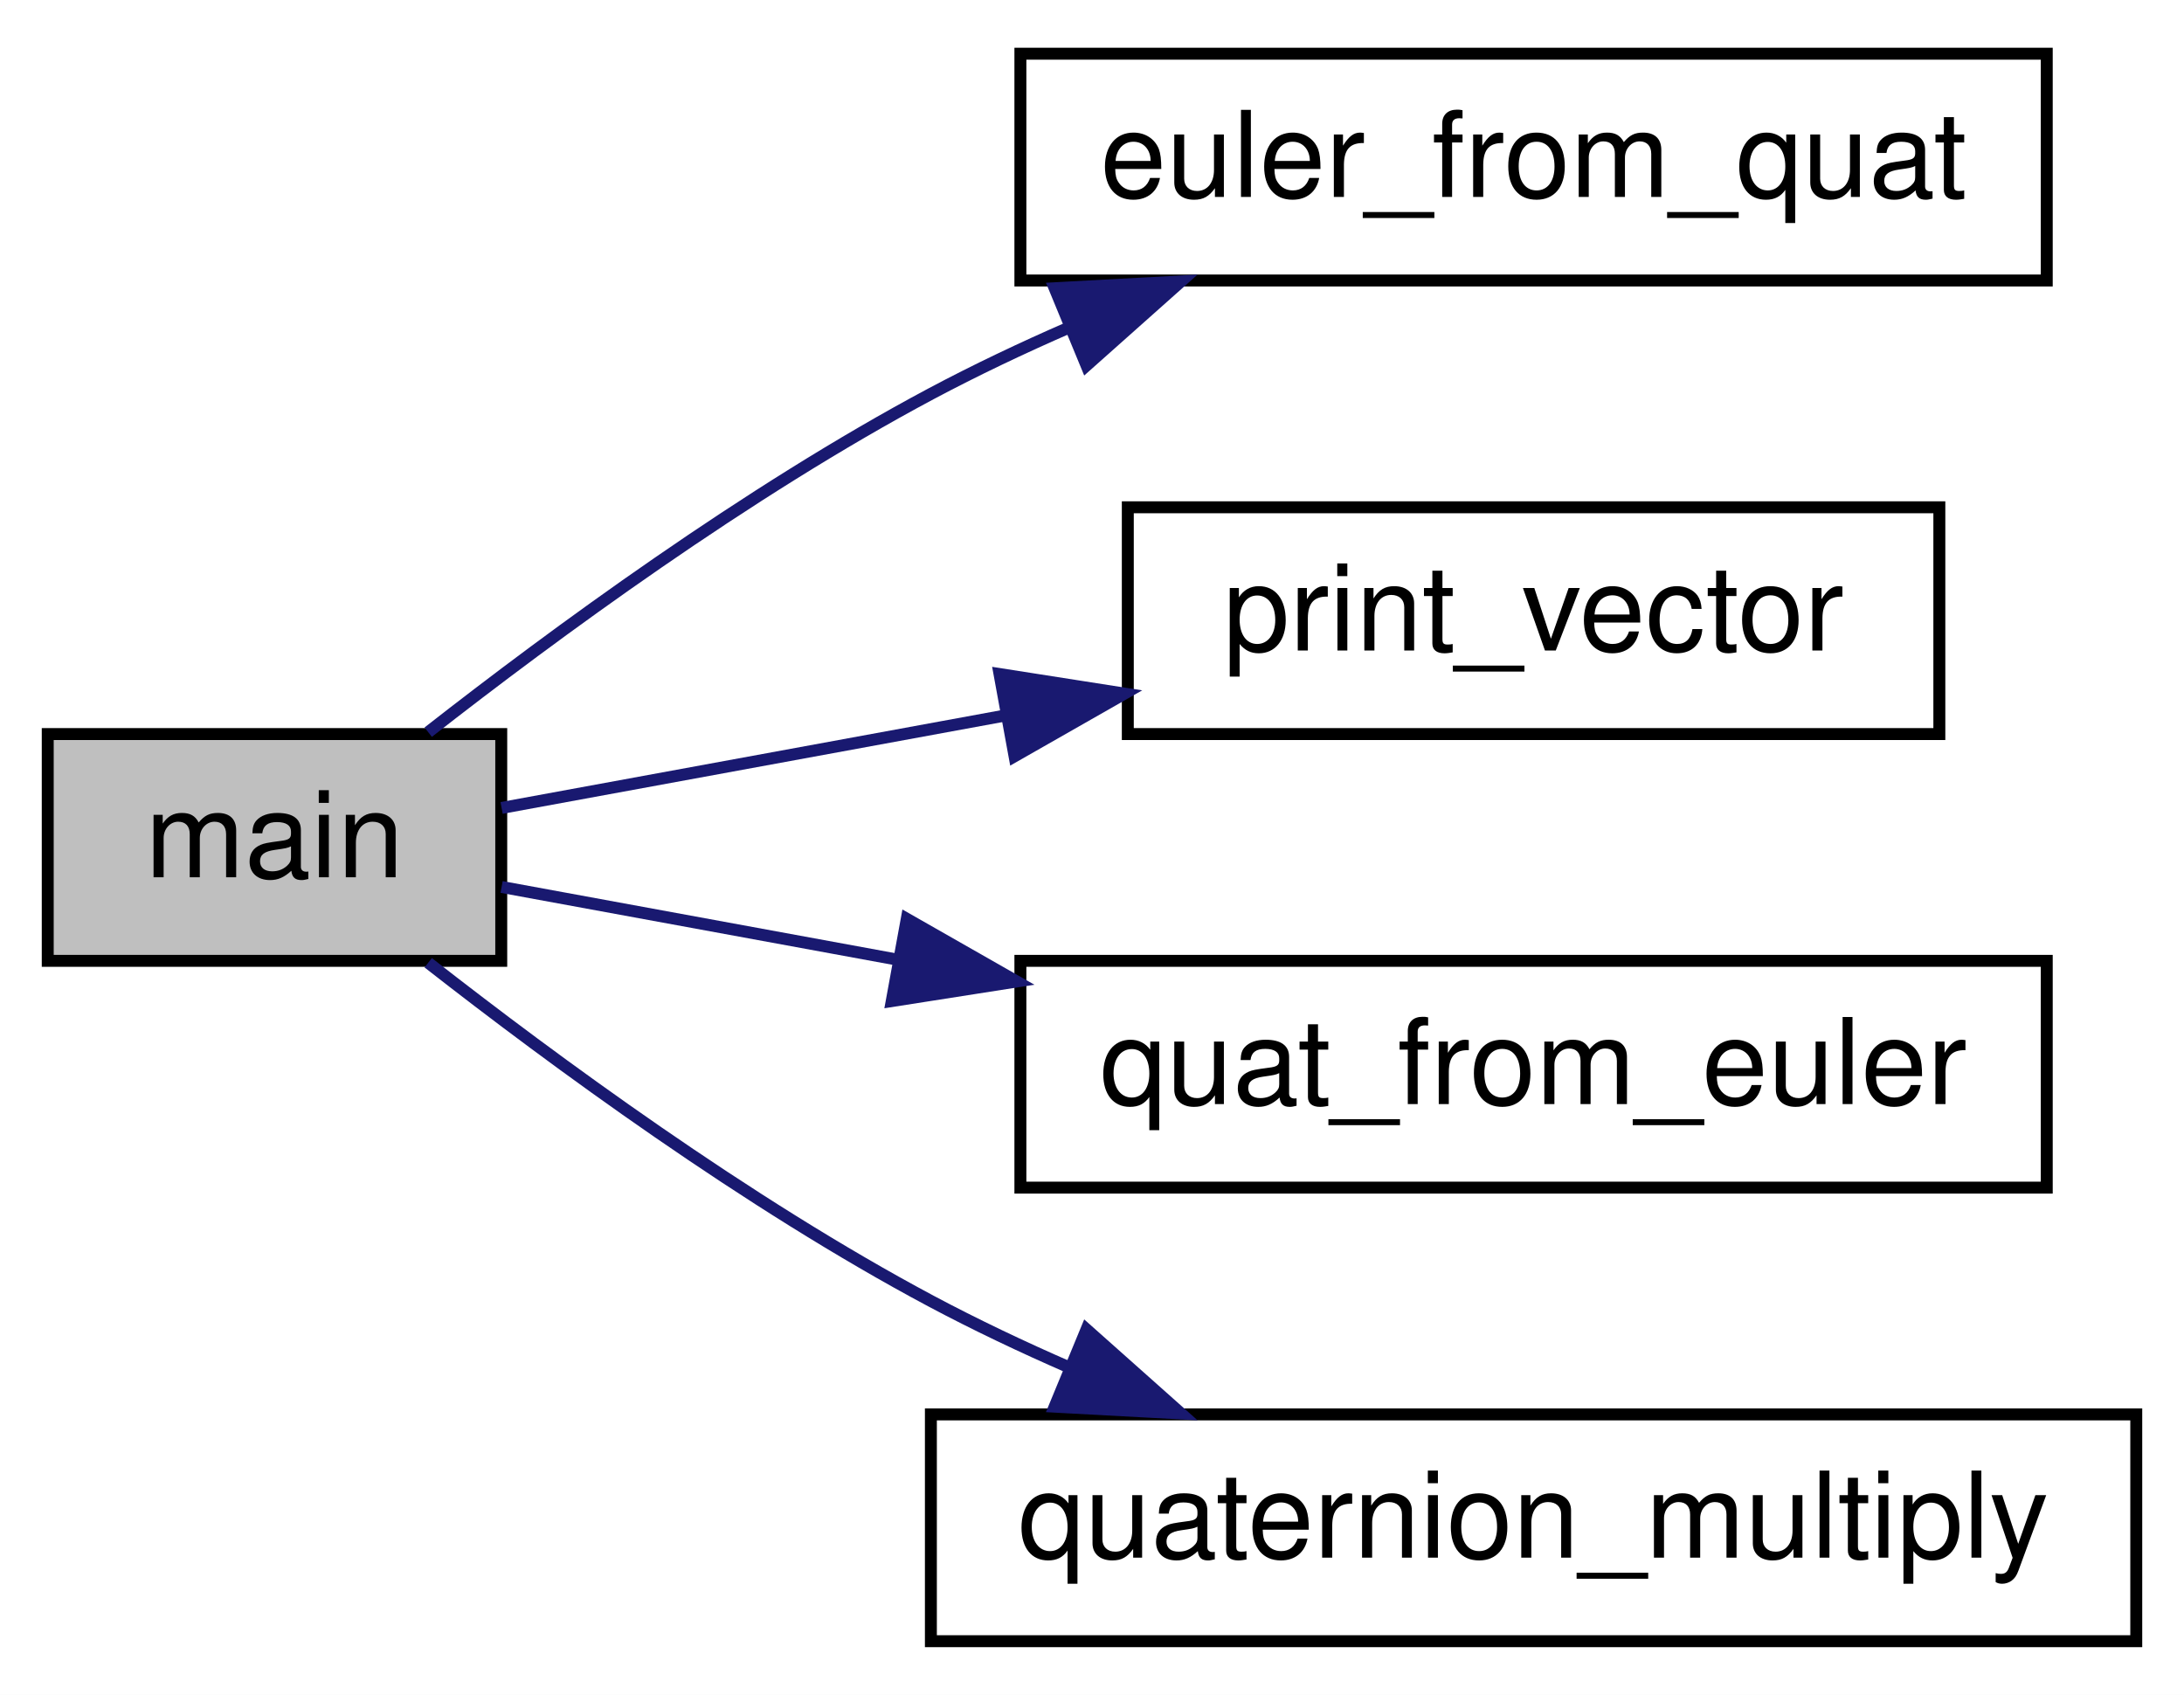
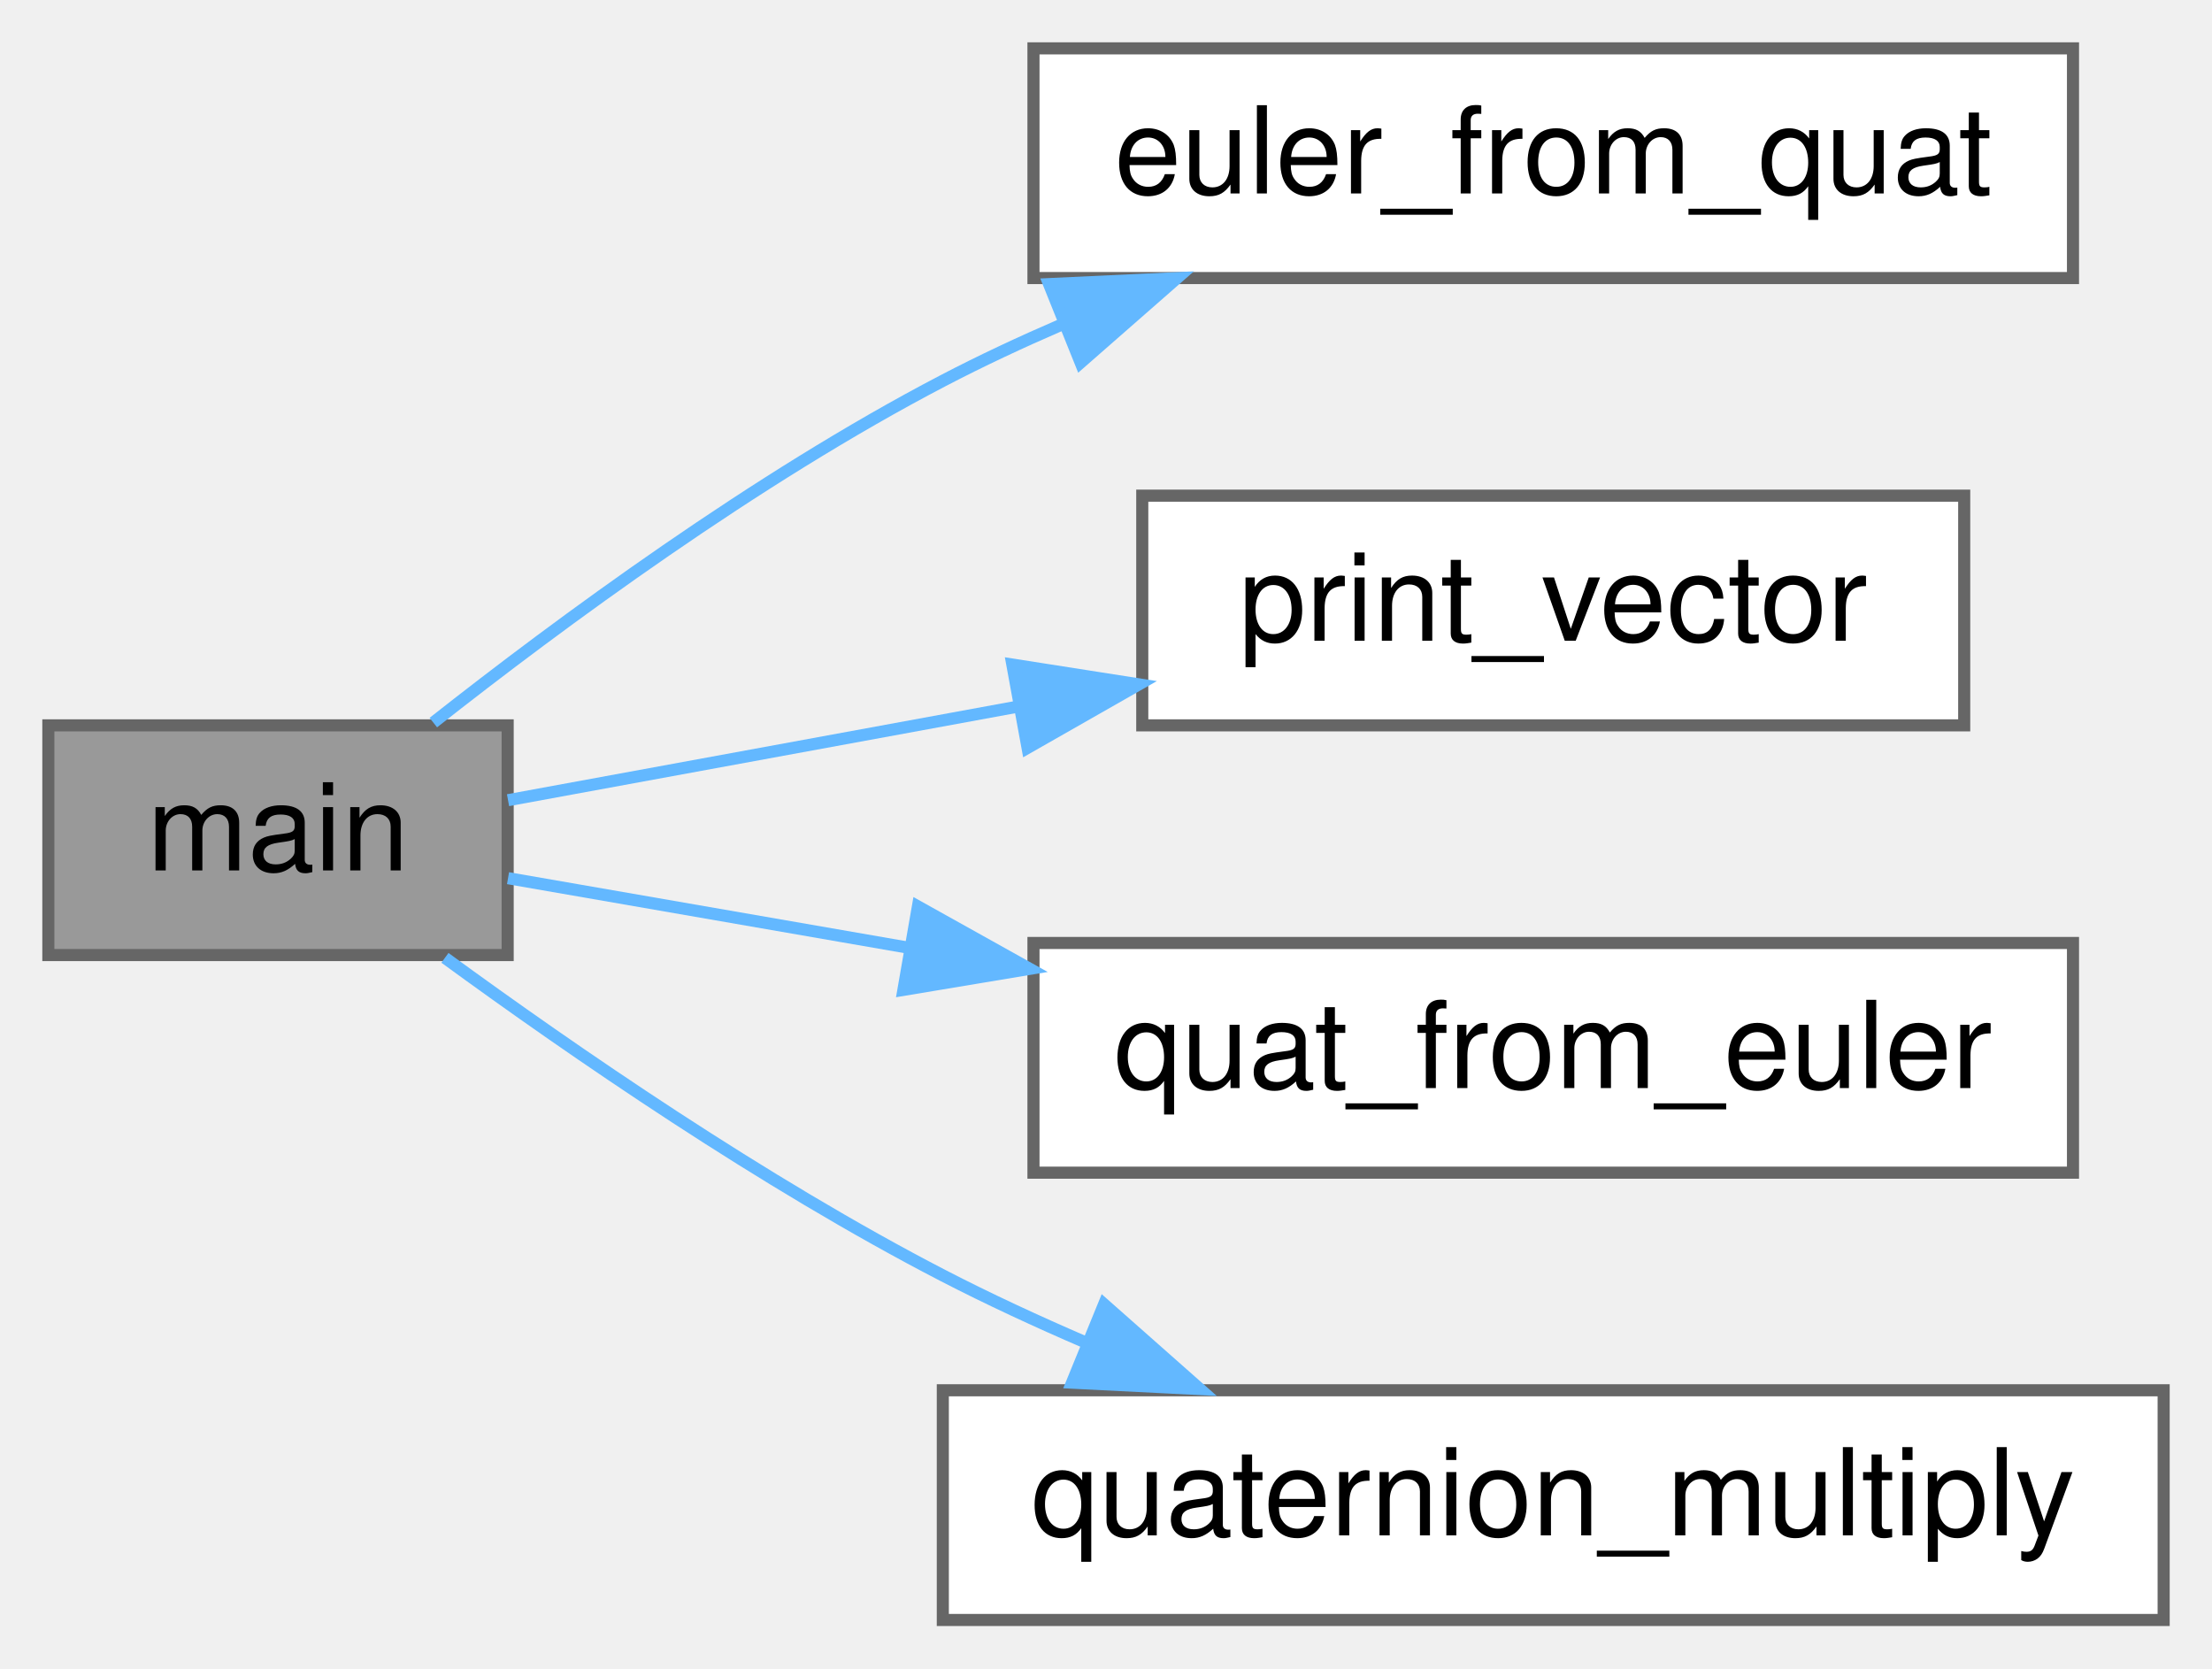
- <svg xmlns="http://www.w3.org/2000/svg" xmlns:xlink="http://www.w3.org/1999/xlink" width="183pt" height="142pt" viewBox="0.00 0.00 183.00 142.00">
-   <g id="graph0" class="graph" transform="scale(1 1) rotate(0) translate(4 138)">
-     <polygon fill="white" stroke="transparent" points="-4,4 -4,-138 179,-138 179,4 -4,4" />
+ <svg xmlns="http://www.w3.org/2000/svg" xmlns:xlink="http://www.w3.org/1999/xlink" width="183pt" height="138pt" viewBox="0.00 0.00 183.00 138.00">
+   <g id="graph0" class="graph" transform="scale(1 1) rotate(0) translate(4 134)">
    <g id="node1" class="node">
      <g id="a_node1">
        <a xlink:title="Test program in C++.">
-           <polygon fill="#bfbfbf" stroke="black" points="0,-57.5 0,-76.5 38,-76.5 38,-57.5 0,-57.5" />
-           <text text-anchor="middle" x="19" y="-64.5" font-family="Helvetica,sans-Serif" font-size="10.00">main</text>
+           <polygon fill="#999999" stroke="#666666" points="38,-74 0,-74 0,-55 38,-55 38,-74" />
+           <text text-anchor="middle" x="19" y="-62" font-family="Helvetica,sans-Serif" font-size="10.00">main</text>
        </a>
      </g>
    </g>
    <g id="node2" class="node">
      <g id="a_node2">
        <a xlink:href="../../dc/d9a/group__quats.html#ga55579c9d0dab6fef004bf64d9de349dd" target="_top" xlink:title=" ">
-           <polygon fill="white" stroke="black" points="81.5,-114.5 81.5,-133.5 167.5,-133.5 167.5,-114.5 81.5,-114.5" />
-           <text text-anchor="middle" x="124.5" y="-121.5" font-family="Helvetica,sans-Serif" font-size="10.00">euler_from_quat</text>
+           <polygon fill="white" stroke="#666666" points="167.5,-130 81.5,-130 81.5,-111 167.5,-111 167.5,-130" />
+           <text text-anchor="middle" x="124.5" y="-118" font-family="Helvetica,sans-Serif" font-size="10.00">euler_from_quat</text>
        </a>
      </g>
    </g>
    <g id="edge1" class="edge">
-       <path fill="none" stroke="midnightblue" d="M31.88,-76.66C42.47,-84.94 58.62,-96.8 74,-105 77.7,-106.97 81.65,-108.85 85.65,-110.59" />
-       <polygon fill="midnightblue" stroke="midnightblue" points="84.37,-113.85 94.95,-114.42 87.04,-107.38 84.37,-113.85" />
+       <path fill="none" stroke="#63b8ff" d="M31.85,-74.23C42.41,-82.55 58.55,-94.44 74,-102.5 77.14,-104.14 80.45,-105.69 83.83,-107.15" />
+       <polygon fill="#63b8ff" stroke="#63b8ff" points="82.79,-110.5 93.37,-110.99 85.4,-104.01 82.79,-110.5" />
    </g>
    <g id="node3" class="node">
      <g id="a_node3">
-         <a xlink:href="../../de/d7b/group__vec__3d.html#gaceaaa3044eb18a037ceba0a792ac1b2d" target="_top" xlink:title=" ">
-           <polygon fill="white" stroke="black" points="90.5,-76.5 90.5,-95.5 158.5,-95.5 158.5,-76.5 90.5,-76.5" />
-           <text text-anchor="middle" x="124.5" y="-83.5" font-family="Helvetica,sans-Serif" font-size="10.00">print_vector</text>
+         <a xlink:href="../../de/d7b/group__vec__3d.html#ga91b08160430f21a1439063841b43386d" target="_top" xlink:title=" ">
+           <polygon fill="white" stroke="#666666" points="158.5,-93 90.5,-93 90.5,-74 158.5,-74 158.5,-93" />
+           <text text-anchor="middle" x="124.5" y="-81" font-family="Helvetica,sans-Serif" font-size="10.00">print_vector</text>
        </a>
      </g>
    </g>
    <g id="edge2" class="edge">
-       <path fill="none" stroke="midnightblue" d="M38.03,-70.31C49.7,-72.45 65.42,-75.34 80.2,-78.05" />
-       <polygon fill="midnightblue" stroke="midnightblue" points="79.75,-81.53 90.22,-79.89 81.01,-74.64 79.75,-81.53" />
+       <path fill="none" stroke="#63b8ff" d="M38.03,-67.81C49.7,-69.95 65.42,-72.84 80.2,-75.55" />
+       <polygon fill="#63b8ff" stroke="#63b8ff" points="79.75,-79.03 90.22,-77.39 81.01,-72.14 79.75,-79.03" />
    </g>
    <g id="node4" class="node">
      <g id="a_node4">
        <a xlink:href="../../dc/d9a/group__quats.html#ga4106f2538c634121520ceaf300255d2f" target="_top" xlink:title=" ">
-           <polygon fill="white" stroke="black" points="81.5,-38.5 81.5,-57.5 167.5,-57.5 167.5,-38.5 81.5,-38.5" />
-           <text text-anchor="middle" x="124.5" y="-45.5" font-family="Helvetica,sans-Serif" font-size="10.00">quat_from_euler</text>
+           <polygon fill="white" stroke="#666666" points="167.5,-56 81.5,-56 81.5,-37 167.5,-37 167.5,-56" />
+           <text text-anchor="middle" x="124.5" y="-44" font-family="Helvetica,sans-Serif" font-size="10.00">quat_from_euler</text>
        </a>
      </g>
    </g>
    <g id="edge3" class="edge">
-       <path fill="none" stroke="midnightblue" d="M38.03,-63.69C47.35,-61.98 59.26,-59.79 71.2,-57.6" />
-       <polygon fill="midnightblue" stroke="midnightblue" points="71.98,-61.02 81.19,-55.77 70.72,-54.13 71.98,-61.02" />
+       <path fill="none" stroke="#63b8ff" d="M38.03,-61.36C47.35,-59.74 59.26,-57.67 71.2,-55.6" />
+       <polygon fill="#63b8ff" stroke="#63b8ff" points="71.94,-59.02 81.19,-53.86 70.74,-52.12 71.94,-59.02" />
    </g>
    <g id="node5" class="node">
      <g id="a_node5">
        <a xlink:href="../../dc/d9a/group__quats.html#ga11f261987d3bfd7423193c263fc0f20d" target="_top" xlink:title=" ">
-           <polygon fill="white" stroke="black" points="74,-0.5 74,-19.5 175,-19.5 175,-0.5 74,-0.5" />
-           <text text-anchor="middle" x="124.5" y="-7.5" font-family="Helvetica,sans-Serif" font-size="10.00">quaternion_multiply</text>
+           <polygon fill="white" stroke="#666666" points="175,-19 74,-19 74,0 175,0 175,-19" />
+           <text text-anchor="middle" x="124.5" y="-7" font-family="Helvetica,sans-Serif" font-size="10.00">quaternion_multiply</text>
        </a>
      </g>
    </g>
    <g id="edge4" class="edge">
-       <path fill="none" stroke="midnightblue" d="M31.88,-57.34C42.47,-49.06 58.62,-37.2 74,-29 77.7,-27.03 81.65,-25.15 85.65,-23.41" />
-       <polygon fill="midnightblue" stroke="midnightblue" points="87.04,-26.62 94.95,-19.58 84.37,-20.15 87.04,-26.62" />
+       <path fill="none" stroke="#63b8ff" d="M32.81,-54.77C43.45,-47 59.19,-36.16 74,-28.5 77.77,-26.55 81.79,-24.69 85.85,-22.94" />
+       <polygon fill="#63b8ff" stroke="#63b8ff" points="87.34,-26.11 95.27,-19.1 84.69,-19.63 87.34,-26.11" />
    </g>
  </g>
</svg>
